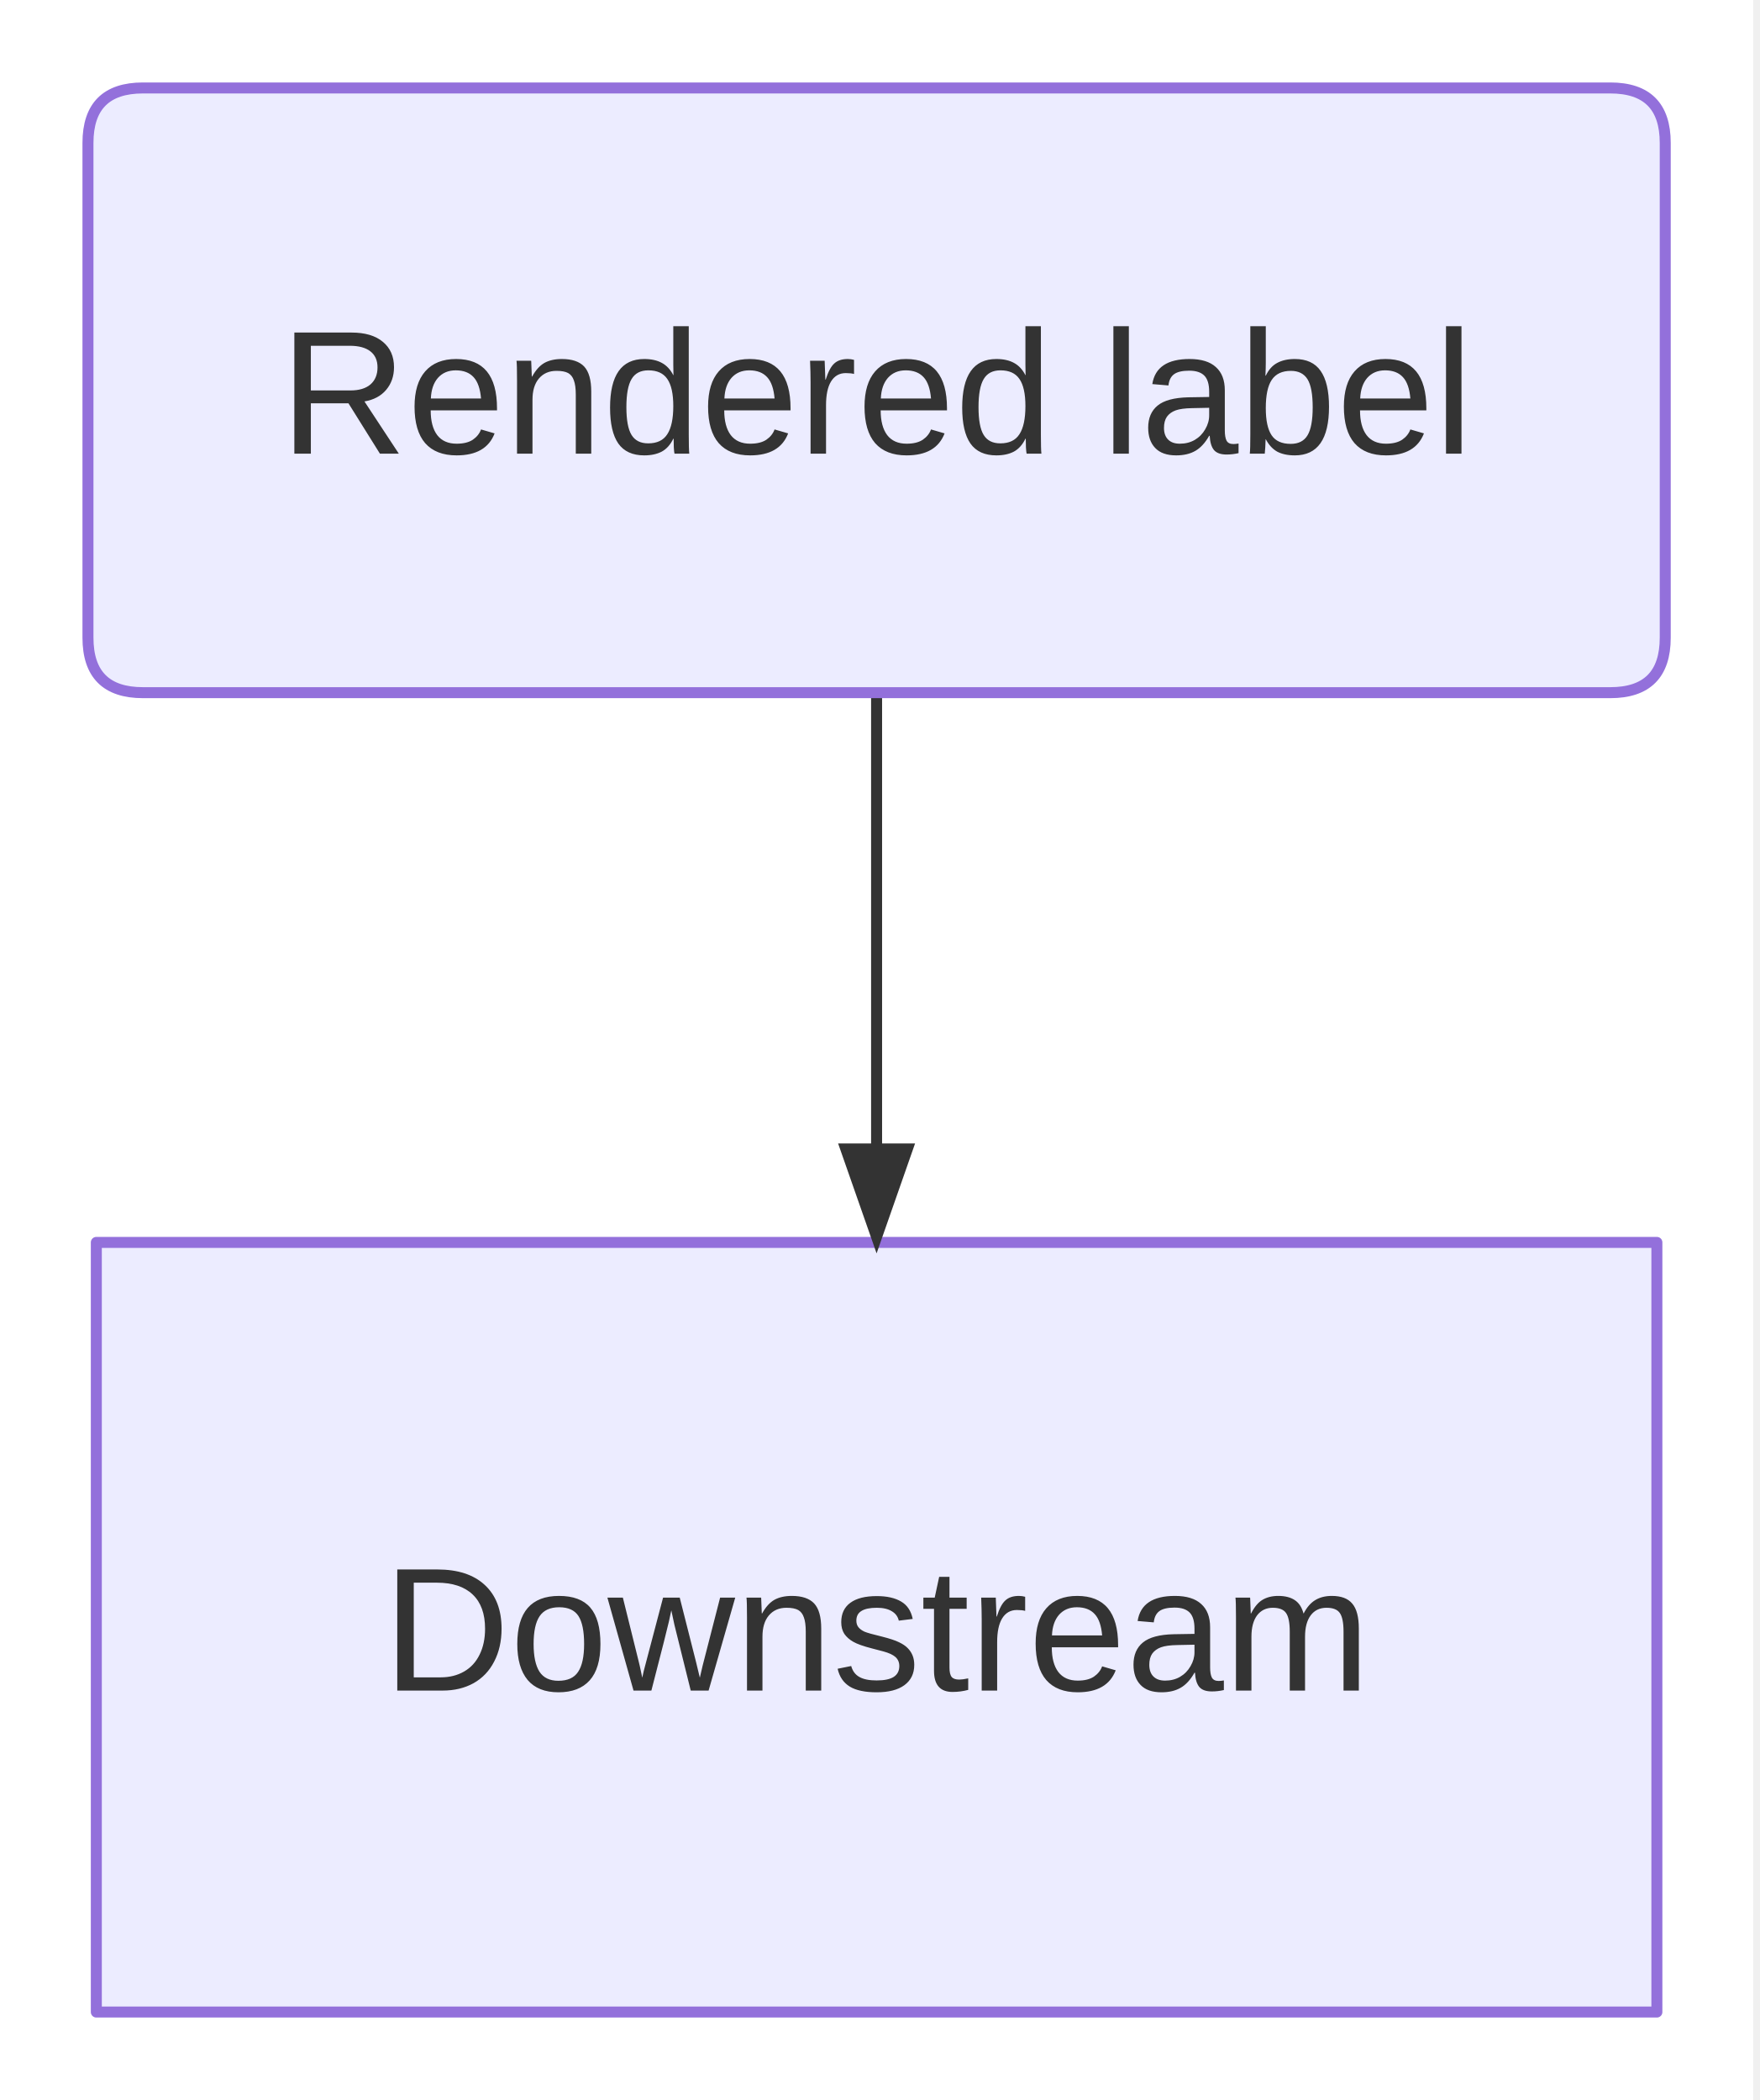
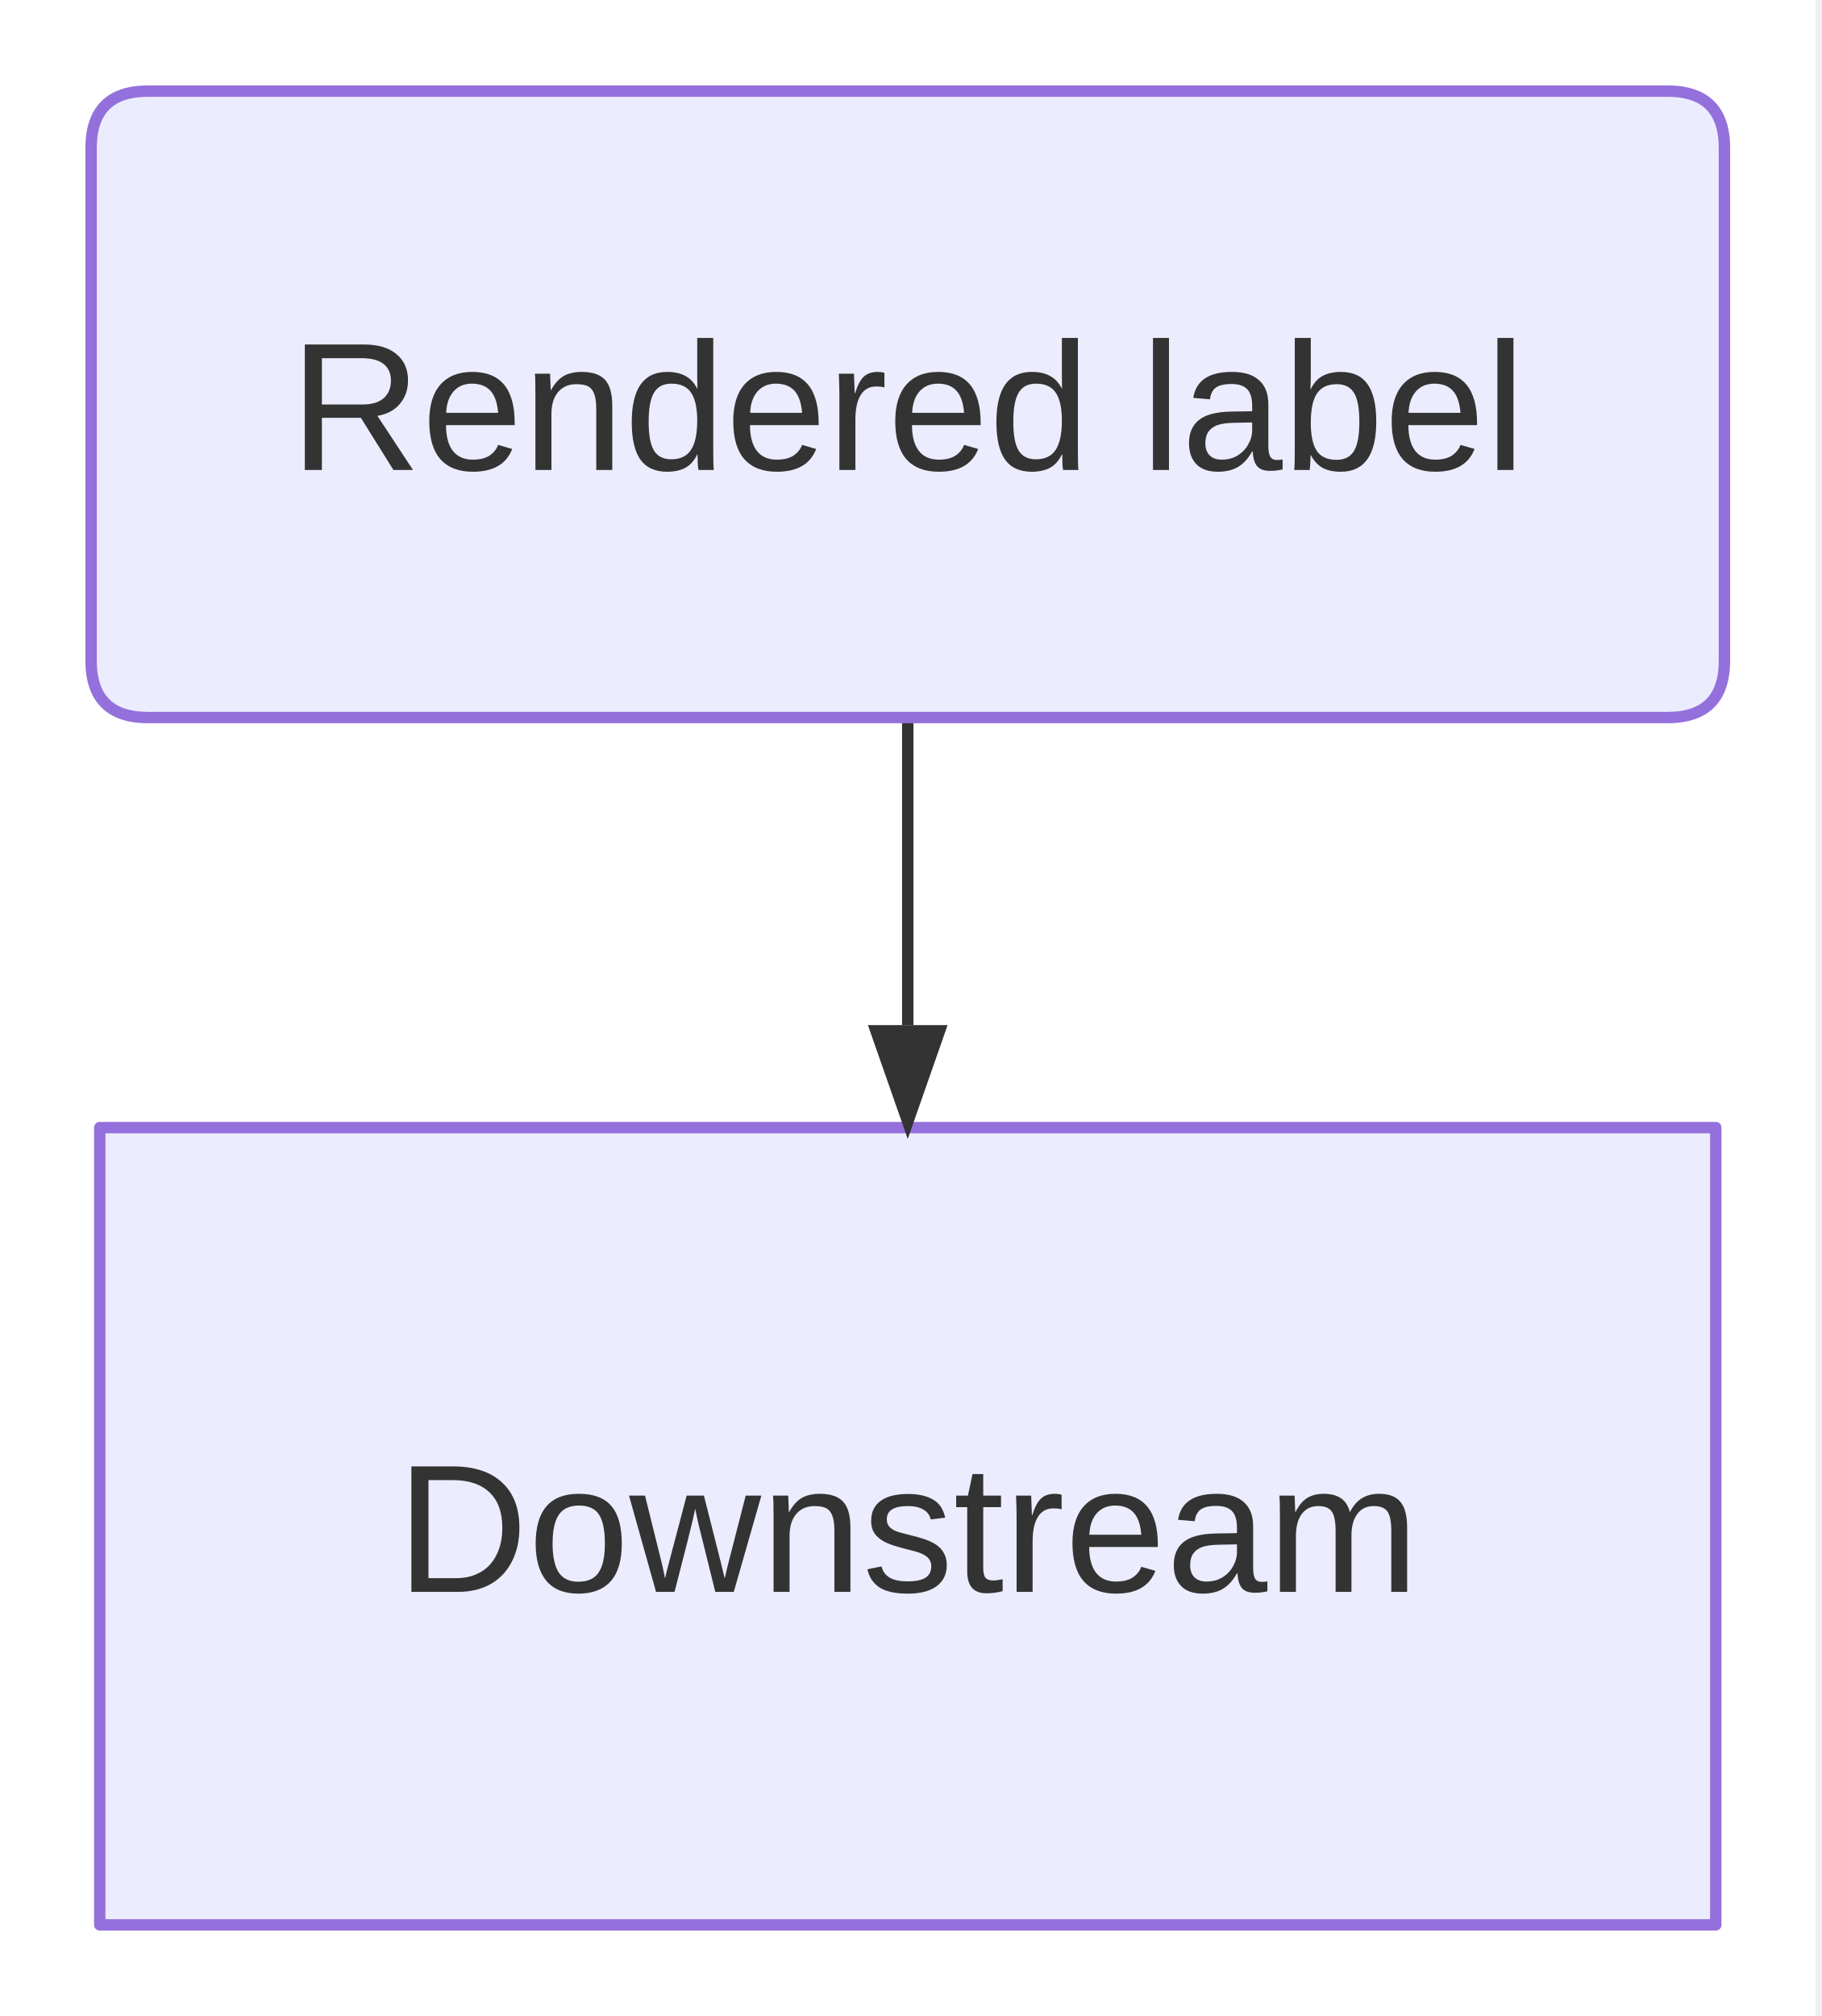
- <svg xmlns="http://www.w3.org/2000/svg" width="160" height="191" viewBox="0 0 160 191">
-   <rect x="0" y="0" width="159.438" height="191" fill="white" />
-   <path d="M79.719,63L79.719,71L79.719,113" fill="none" stroke="#333333" stroke-width="1" stroke-linejoin="round" stroke-linecap="round" data-edge-source="Node" data-edge-target="Down" />
+ <svg xmlns="http://www.w3.org/2000/svg" width="160" height="177" viewBox="0 0 160 177">
+   <rect x="0" y="0" width="159.438" height="177" fill="white" />
+   <line x1="79.719" y1="63" x2="79.719" y2="90" stroke="#333333" stroke-width="1" stroke-linecap="butt" data-edge-source="Node" data-edge-target="Down" />
  <path d="M13,8 H146.44 Q151.44,8 151.44,13 V58 Q151.44,63 146.44,63 H13 Q8,63 8,58 V13 Q8,8 13,8 Z" fill="#ECECFF" stroke="#9370DB" stroke-width="1" stroke-linejoin="round" stroke-linecap="round" />
-   <path d="M8.76,113 H150.68 V183 H8.76 Z" fill="#ECECFF" stroke="#9370DB" stroke-width="1" stroke-linejoin="round" stroke-linecap="round" />
-   <polygon points="79.719,114 76.219,104 83.219,104" fill="#333333" stroke="none" />
+   <path d="M8.76,99 H150.68 V169 H8.76 Z" fill="#ECECFF" stroke="#9370DB" stroke-width="1" stroke-linejoin="round" stroke-linecap="round" />
+   <polygon points="79.719,100 76.219,90 83.219,90" fill="#333333" stroke="none" />
  <text x="79.719" y="41.26" text-anchor="middle" fill="#333" font-family="&quot;trebuchet ms&quot;, verdana, arial, sans-serif" font-size="16" font-weight="normal">Rendered label</text>
-   <text x="79.719" y="153.76" text-anchor="middle" fill="#333" font-family="&quot;trebuchet ms&quot;, verdana, arial, sans-serif" font-size="16" font-weight="normal">Downstream</text>
+   <text x="79.719" y="139.76" text-anchor="middle" fill="#333" font-family="&quot;trebuchet ms&quot;, verdana, arial, sans-serif" font-size="16" font-weight="normal">Downstream</text>
</svg>
